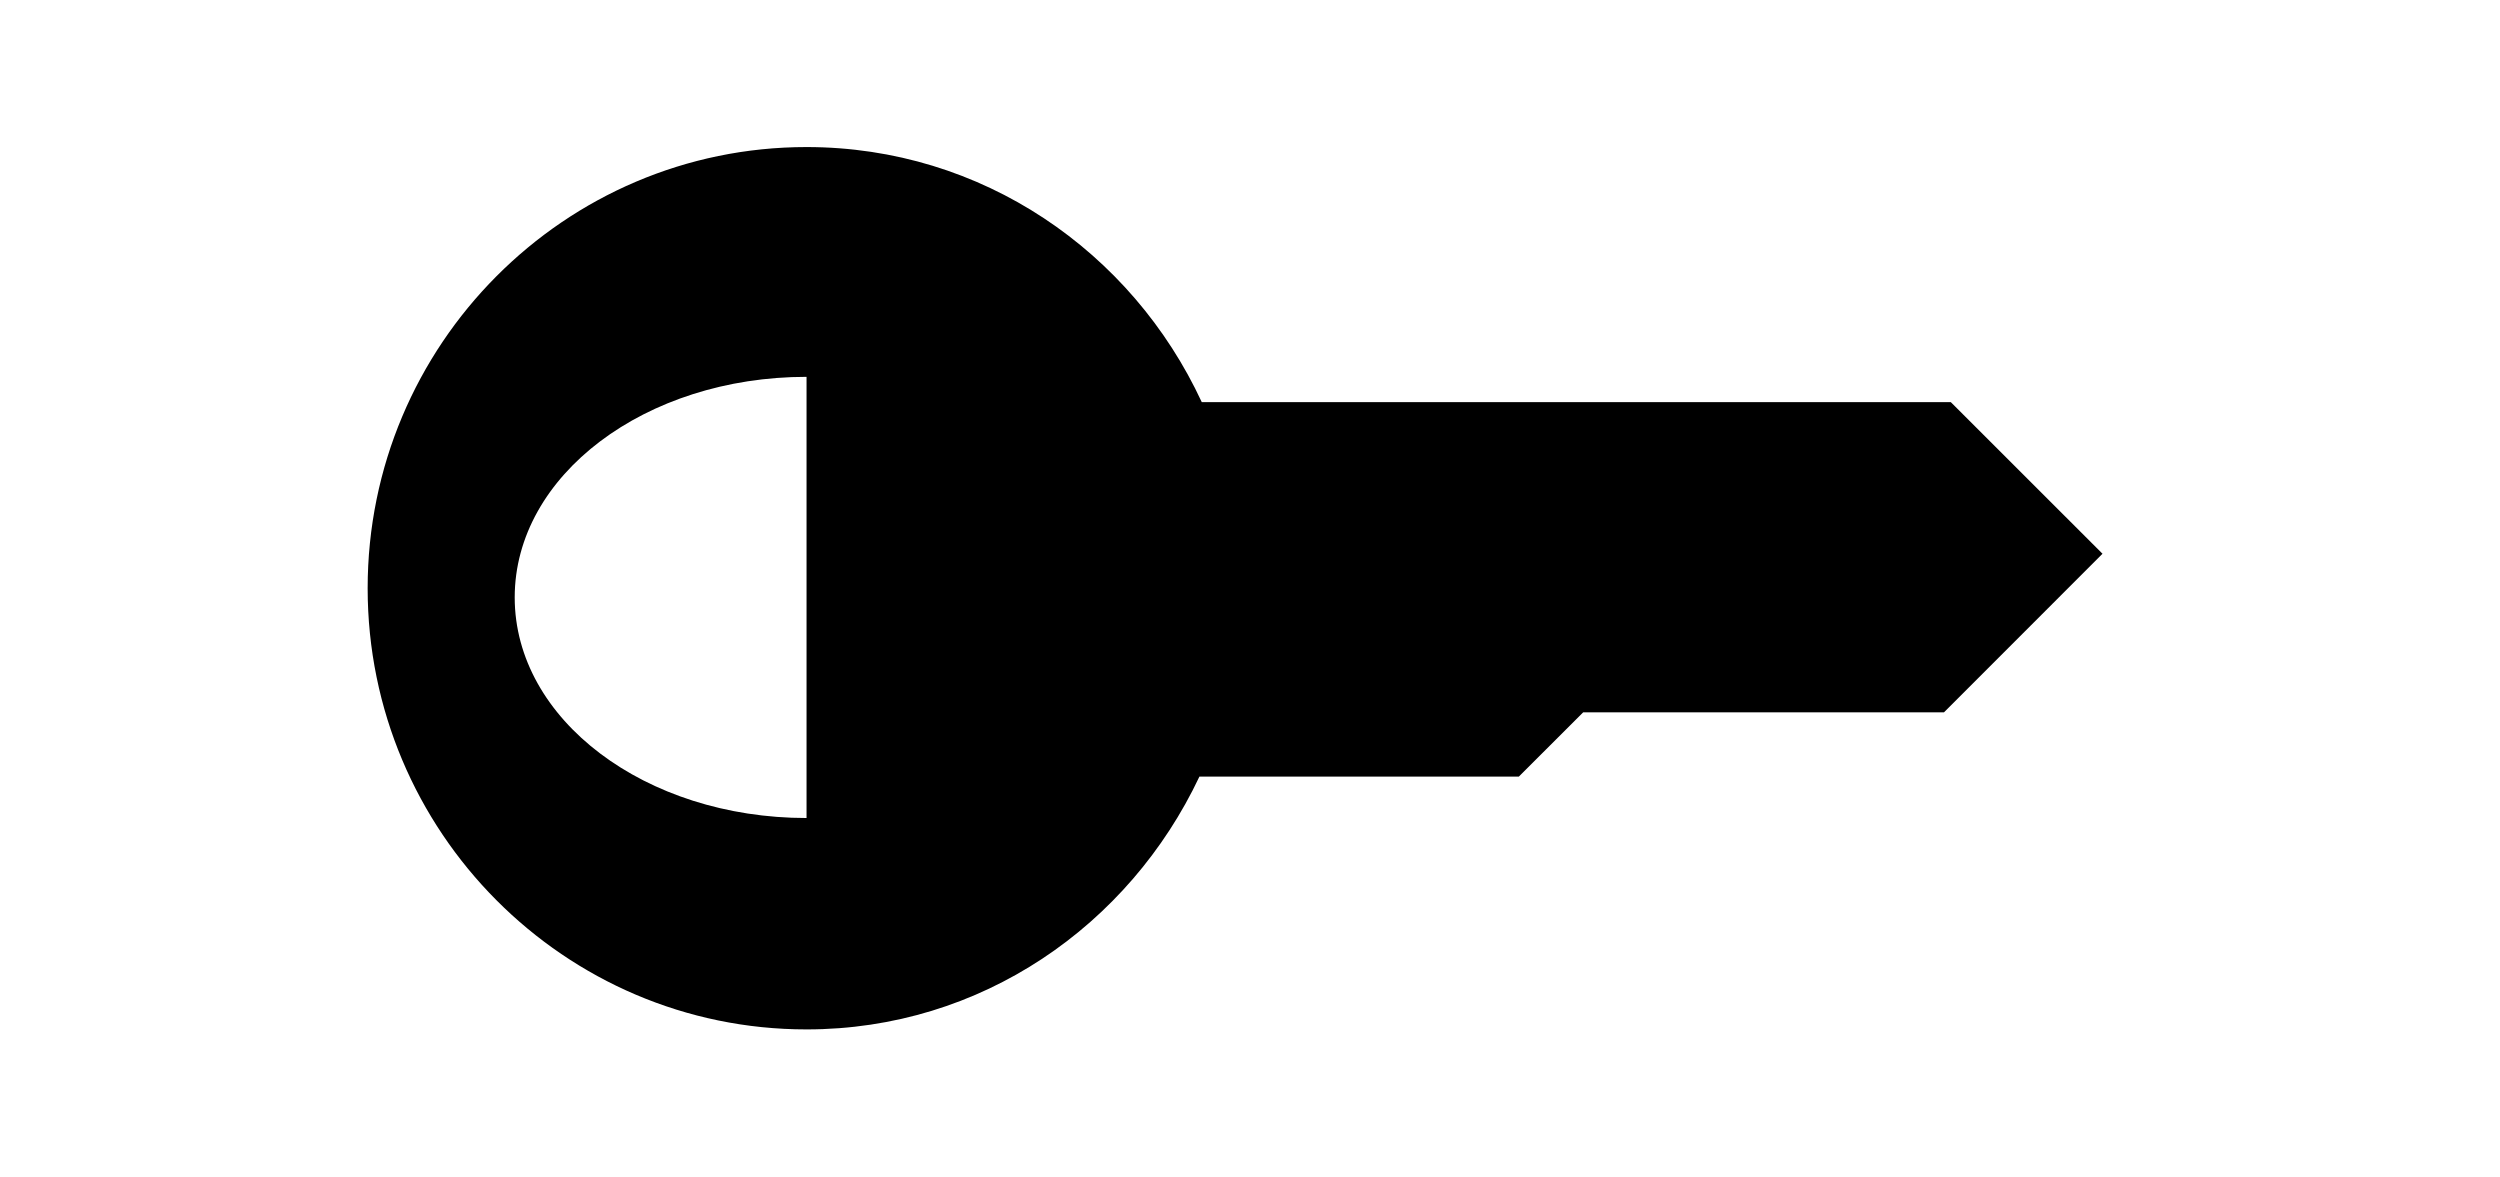
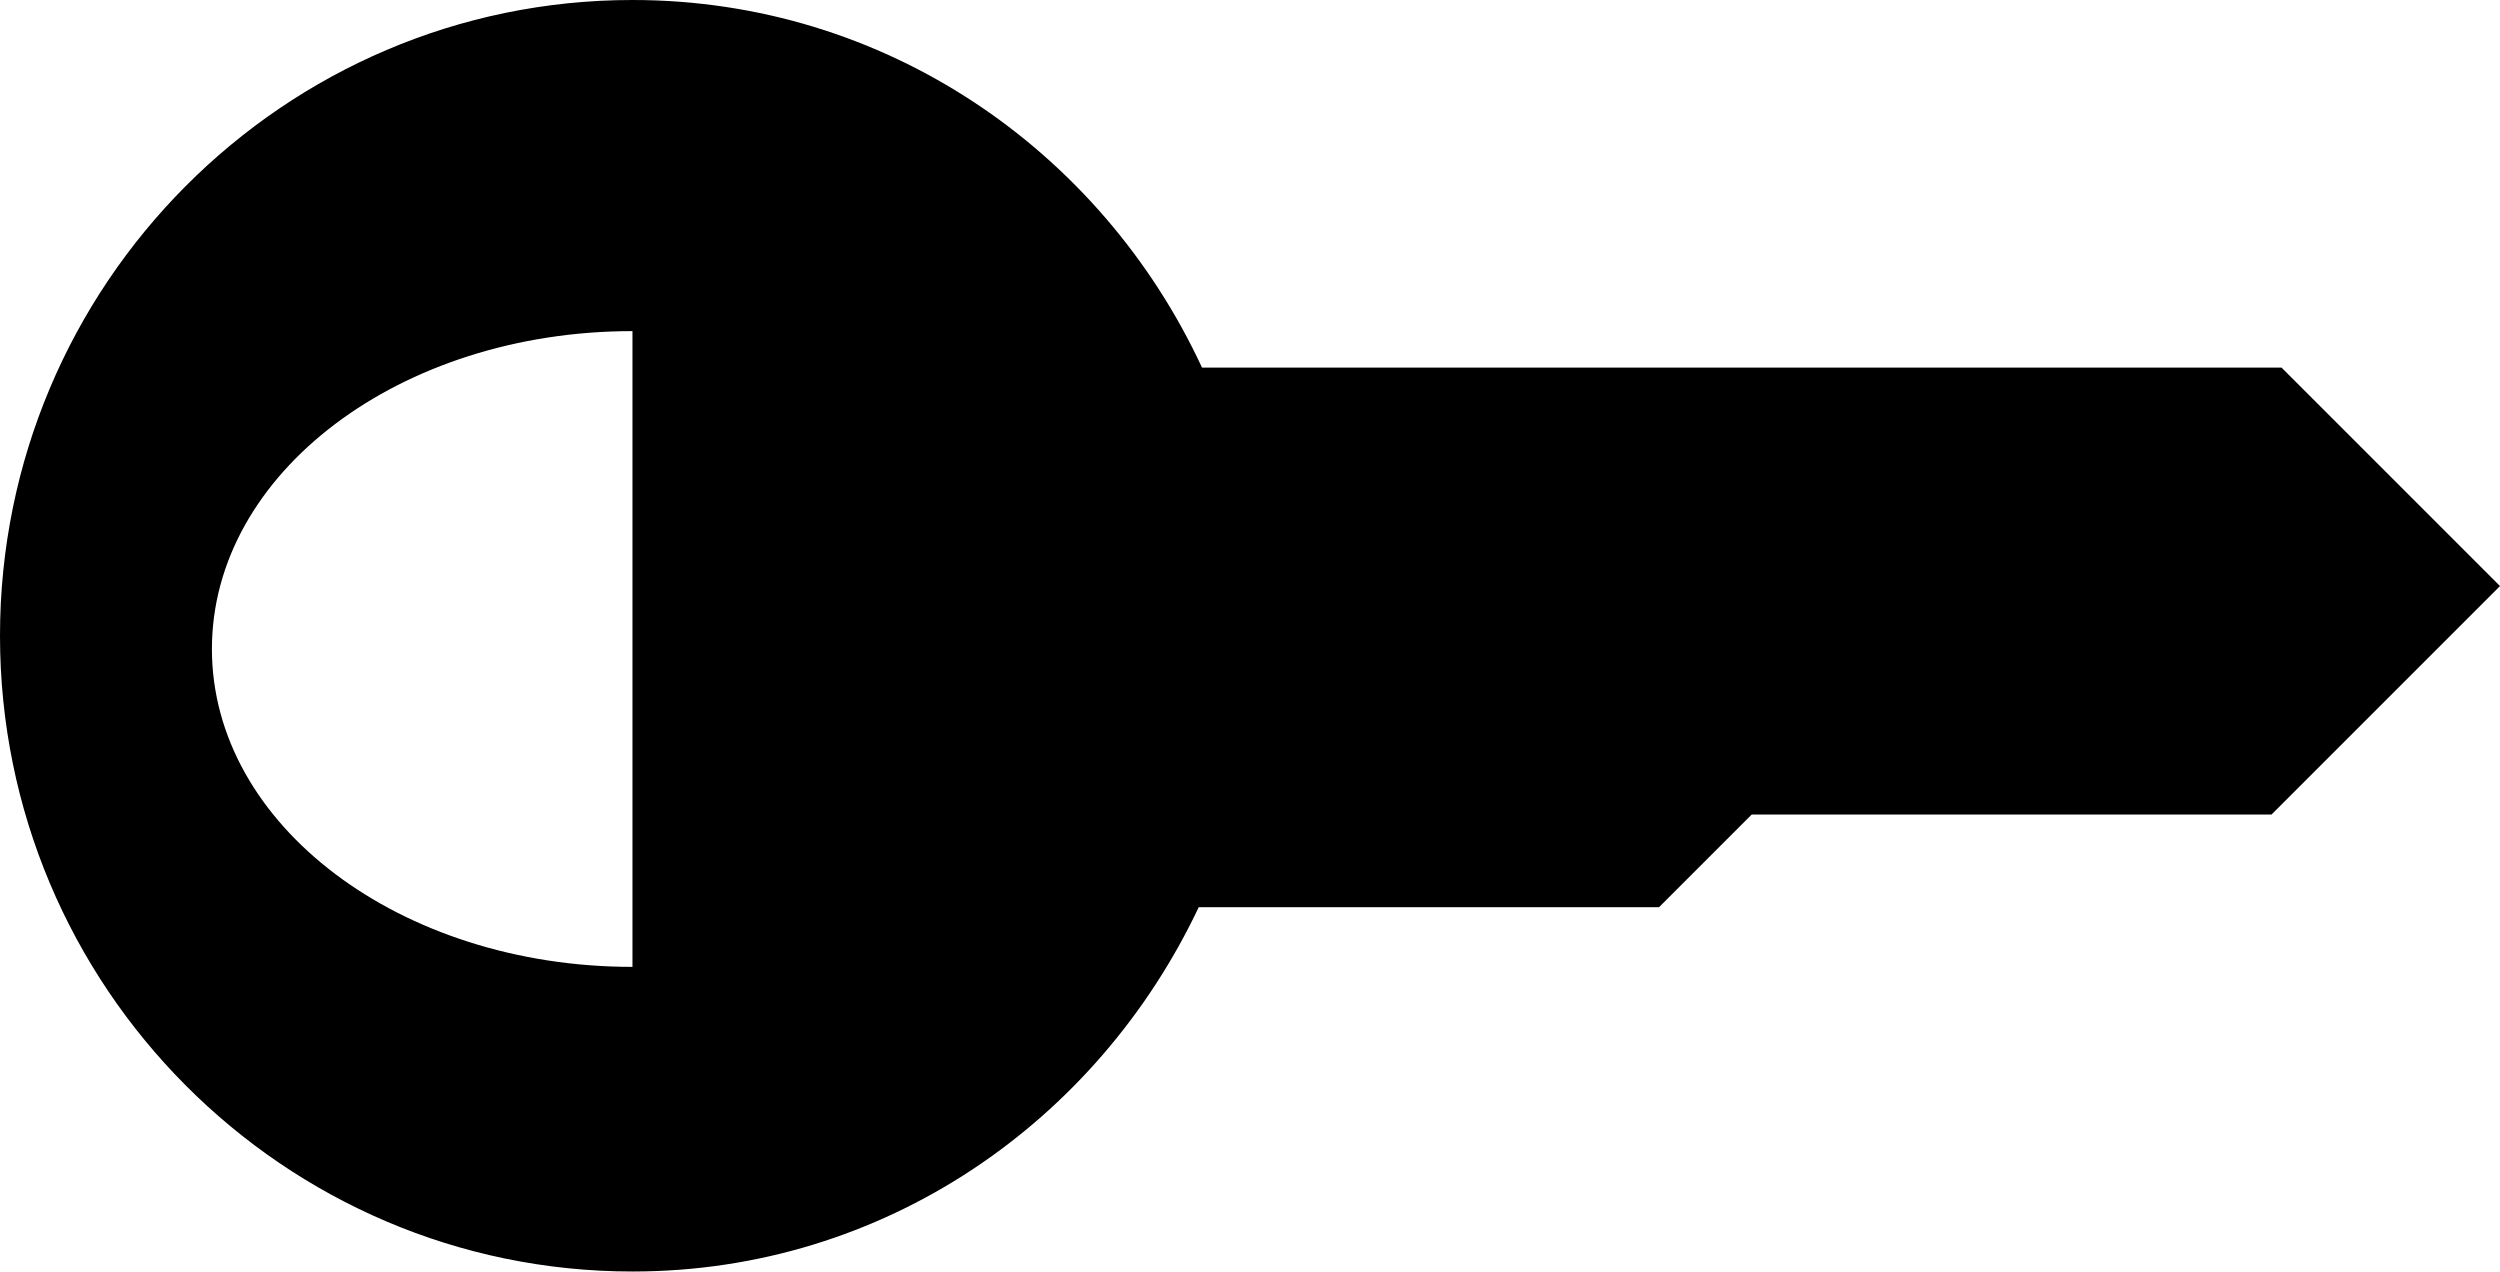
- <svg xmlns="http://www.w3.org/2000/svg" width="34" height="16" id="svg2" version="1.1">
+ <svg xmlns="http://www.w3.org/2000/svg" width="23.594" height="12" id="svg2" version="1.1">
  <defs id="defs4" />
-   <g id="layer1" transform="translate(-374.4286,-724.3622)">
-     <path style="fill:#000000;fill-opacity:1;stroke:none" d="M 10.969 2 C 7.678 2 5 4.689 5 8 C 5 11.311 7.678 14 10.969 14 C 13.344 14 15.356 12.586 16.312 10.562 L 20.656 10.562 L 21.531 9.688 L 26.438 9.688 L 28.594 7.531 L 26.531 5.469 L 16.344 5.469 C 15.395 3.424 13.359 2 10.969 2 z M 10.969 5.125 L 10.969 8.125 L 10.969 11.125 C 8.776 11.125 7 9.785 7 8.125 C 7 6.465 8.776 5.125 10.969 5.125 z " transform="translate(374.4286,724.3622)" id="path2996" />
+   <g id="layer1" transform="translate(-379.4286,-726.3622)">
+     <path style="fill:#000000;fill-opacity:1;stroke:none" d="M 10.969,2 C 7.678,2 5,4.689 5,8 c 0,3.311 2.678,6 5.969,6 2.375,0 4.387,-1.414 5.344,-3.438 l 4.344,0 0.875,-0.875 4.906,0 2.156,-2.156 -2.062,-2.062 -10.188,0 C 15.395,3.424 13.359,2 10.969,2 z m 0,3.125 0,3 0,3 c -2.192,0 -3.969,-1.34 -3.969,-3 -1e-7,-1.66 1.776,-3 3.969,-3 z" transform="translate(374.4286,724.3622)" id="path2996" />
  </g>
</svg>
